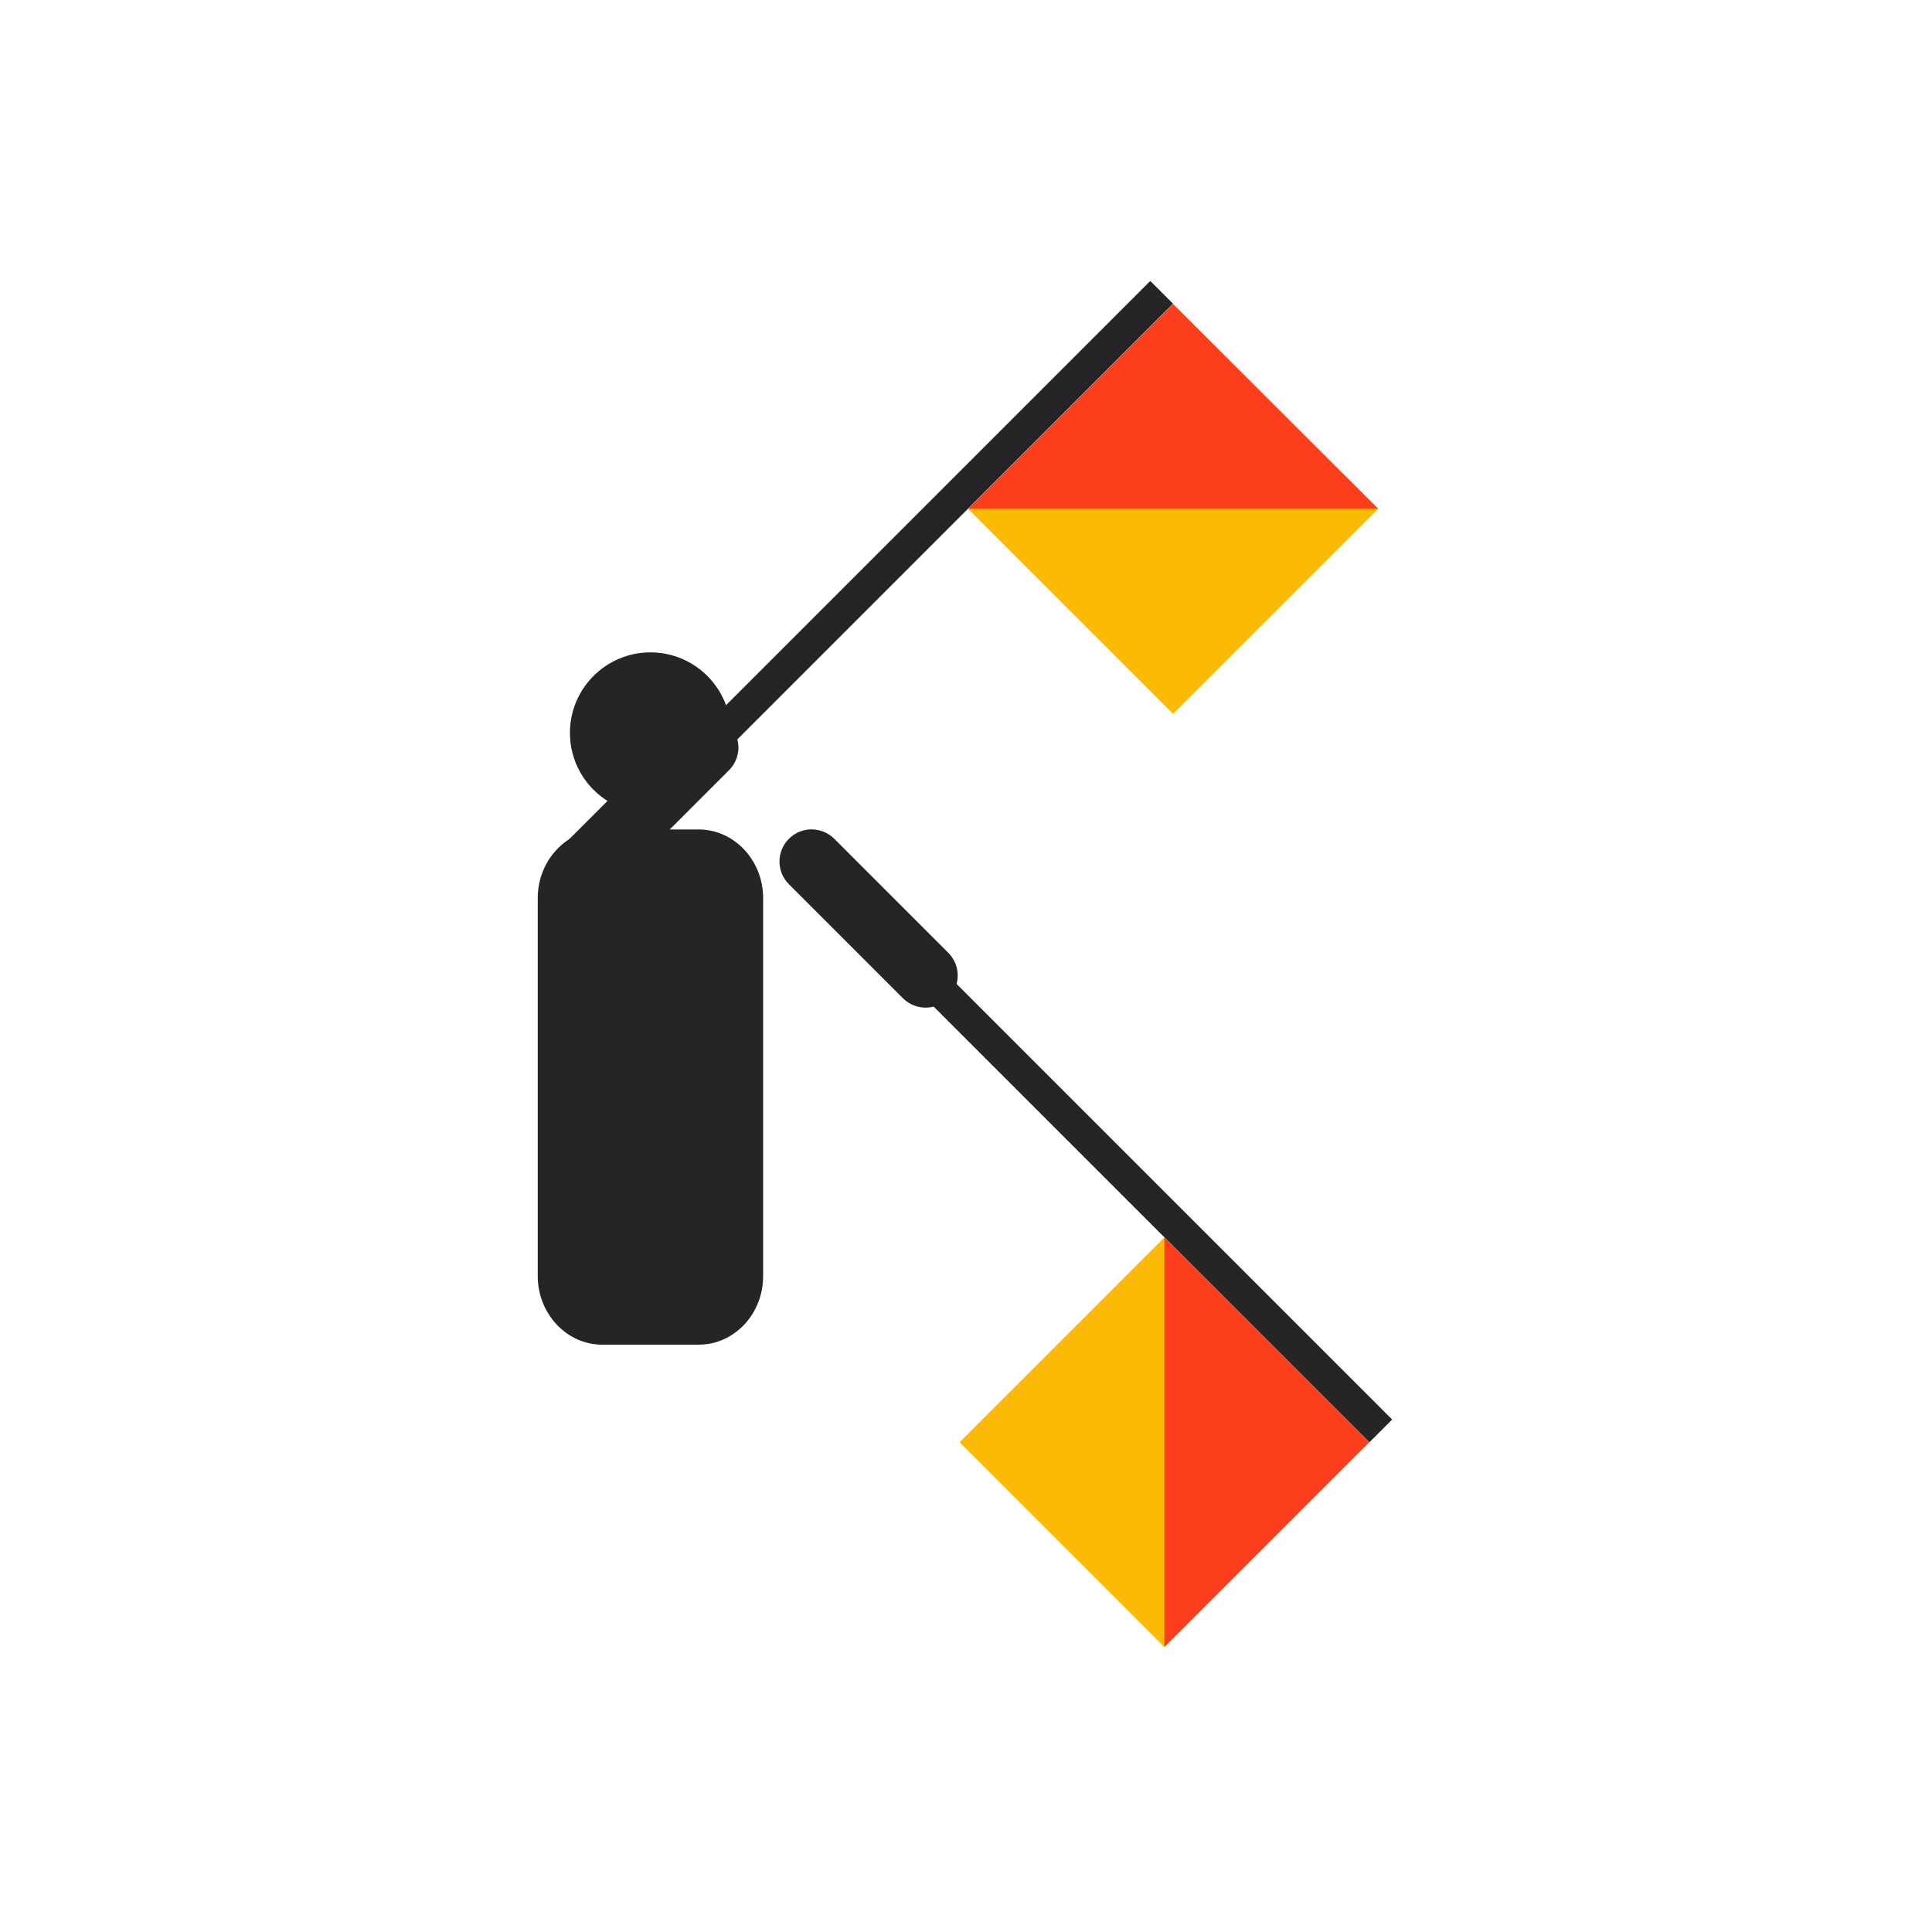
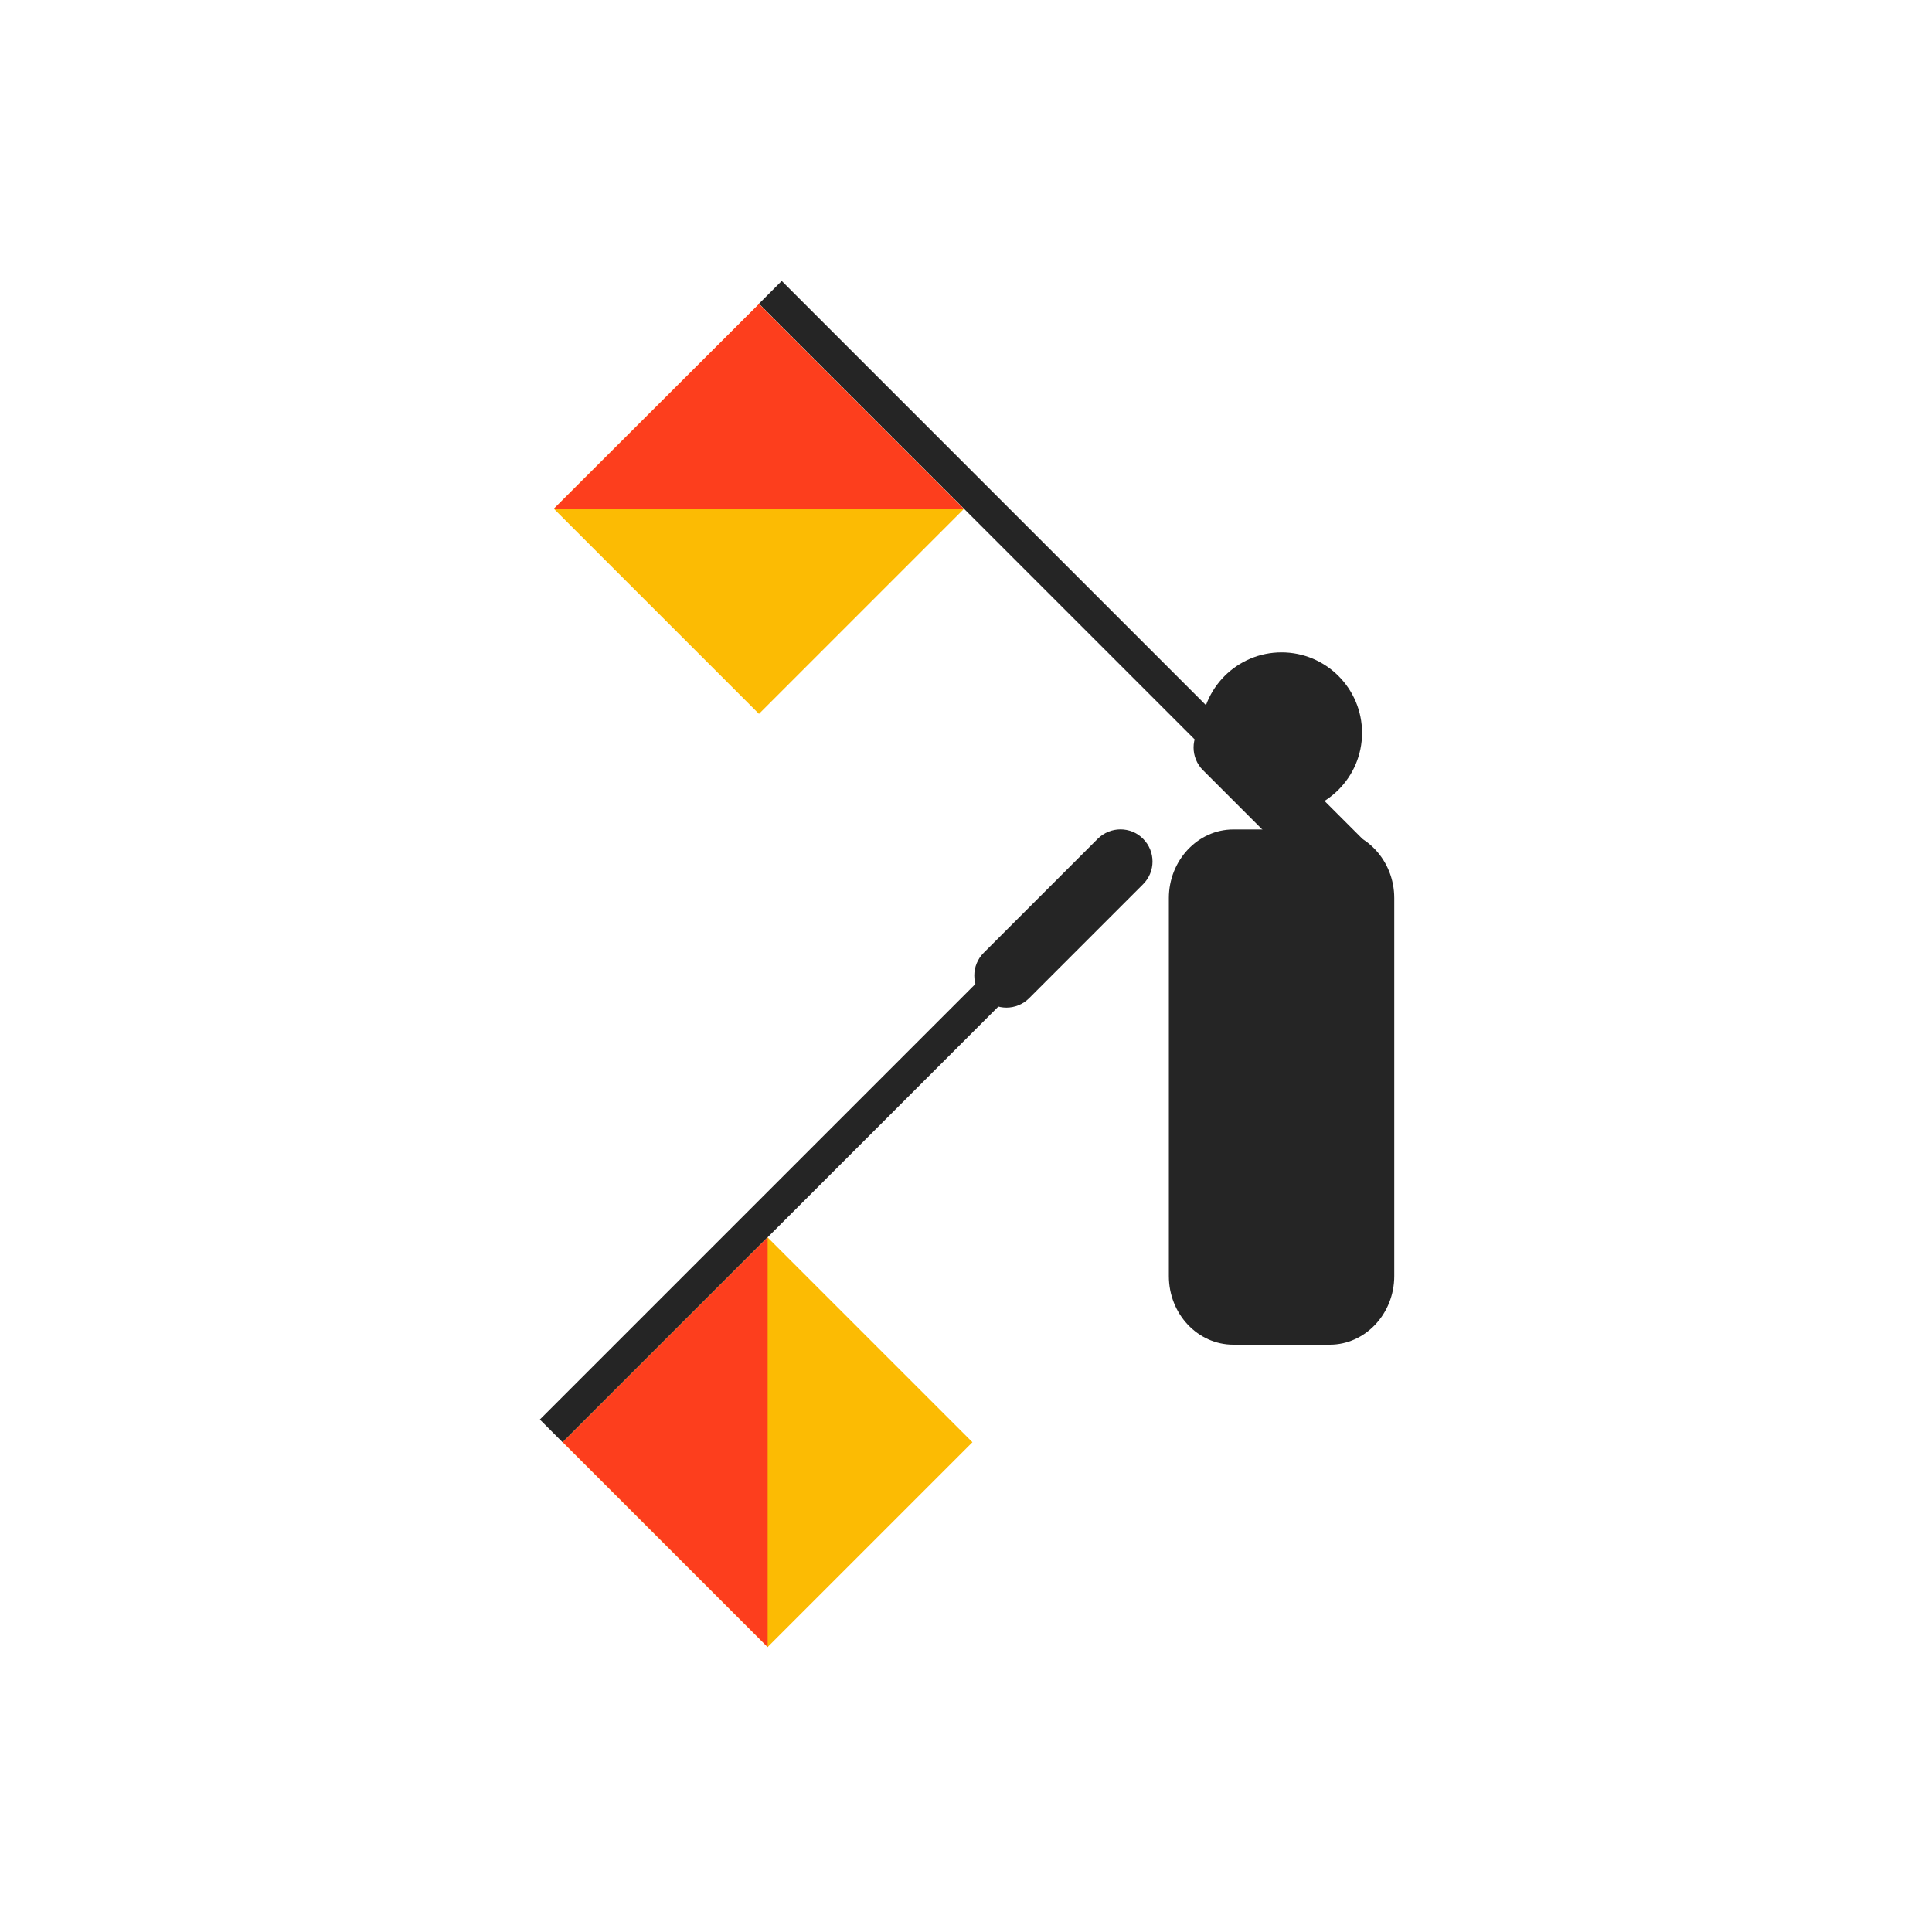
<svg xmlns="http://www.w3.org/2000/svg" width="600" height="600" viewBox="0 0 600 600" fill="none">
-   <rect width="600" height="600" fill="white" />
-   <path fill-rule="evenodd" clip-rule="evenodd" d="M227 227.6C227 241.4 215.8 252.6 202 252.6C188.2 252.6 177 241.4 177 227.6C177 213.8 188.2 202.6 202 202.6C215.8 202.6 227 213.8 227 227.6Z" fill="#252525" />
-   <path fill-rule="evenodd" clip-rule="evenodd" d="M187 257.6H217C228 257.6 237 267.2 237 278.9V396.3C237 408.1 228 417.6 217 417.6H187C176 417.6 167 408 167 396.3V278.9C167 267.2 176 257.6 187 257.6Z" fill="#252525" />
-   <path fill-rule="evenodd" clip-rule="evenodd" d="M259.099 260.5L294.499 295.9C298.399 299.8 298.399 306.1 294.499 310C290.599 313.9 284.299 313.9 280.399 310L244.999 274.6C241.099 270.7 241.099 264.4 244.999 260.5C248.799 256.6 255.199 256.6 259.099 260.5Z" fill="#252525" />
-   <path d="M290.925 299.425L283.854 306.496L425.274 447.916L432.345 440.845L290.925 299.425Z" fill="#252525" />
-   <path fill-rule="evenodd" clip-rule="evenodd" d="M298 447.9L361.6 384.3L425.2 447.9L361.6 511.5L298 447.9Z" fill="#FCBB03" />
-   <path fill-rule="evenodd" clip-rule="evenodd" d="M361.6 384.3L425.2 447.9L361.6 511.5V384.3Z" fill="#FD3E1D" />
-   <path fill-rule="evenodd" clip-rule="evenodd" d="M176.9 260.5L212.3 225.1C216.2 221.2 222.5 221.2 226.4 225.1C230.3 229 230.3 235.3 226.4 239.2L191 274.6C187.1 278.5 180.8 278.5 176.9 274.6C173 270.8 173 264.4 176.9 260.5Z" fill="#252525" />
-   <path d="M357.229 87.246L215.809 228.666L222.88 235.737L364.3 94.317L357.229 87.246Z" fill="#252525" />
-   <path fill-rule="evenodd" clip-rule="evenodd" d="M364.299 221.7L300.699 158.1L364.299 94.5L427.999 158L364.299 221.7Z" fill="#FCBB03" />
-   <path fill-rule="evenodd" clip-rule="evenodd" d="M300.699 158L364.299 94.4L427.999 158H300.699Z" fill="#FD3E1D" />
+   <rect width="600" height="600" transform="matrix(-1 0 0 1 600 0)" fill="white" />
+   <path fill-rule="evenodd" clip-rule="evenodd" d="M373 227.6C373 241.4 384.2 252.6 398 252.6C411.8 252.6 423 241.4 423 227.6C423 213.8 411.8 202.6 398 202.6C384.2 202.6 373 213.8 373 227.6Z" fill="#252525" />
+   <path fill-rule="evenodd" clip-rule="evenodd" d="M413 257.6H383C372 257.6 363 267.2 363 278.9V396.3C363 408.1 372 417.6 383 417.6H413C424 417.6 433 408 433 396.3V278.9C433 267.2 424 257.6 413 257.6Z" fill="#252525" />
+   <path fill-rule="evenodd" clip-rule="evenodd" d="M340.9 260.5L305.5 295.9C301.6 299.8 301.6 306.1 305.5 310C309.4 313.9 315.7 313.9 319.6 310L355 274.6C358.9 270.7 358.9 264.4 355 260.5C351.2 256.6 344.8 256.6 340.9 260.5Z" fill="#252525" />
+   <path d="M309.074 299.425L316.145 306.496L174.725 447.916L167.654 440.845L309.074 299.425Z" fill="#252525" />
+   <path fill-rule="evenodd" clip-rule="evenodd" d="M302 447.9L238.4 384.3L174.8 447.9L238.4 511.5L302 447.9Z" fill="#FCBB03" />
+   <path fill-rule="evenodd" clip-rule="evenodd" d="M238.399 384.3L174.799 447.9L238.399 511.5V384.3Z" fill="#FD3E1D" />
+   <path fill-rule="evenodd" clip-rule="evenodd" d="M423.1 260.5L387.7 225.1C383.8 221.2 377.5 221.2 373.6 225.1C369.7 229 369.7 235.3 373.6 239.2L409 274.6C412.9 278.5 419.2 278.5 423.1 274.6C427 270.8 427 264.4 423.1 260.5Z" fill="#252525" />
+   <path d="M242.771 87.246L384.191 228.666L377.12 235.737L235.7 94.317L242.771 87.246Z" fill="#252525" />
+   <path fill-rule="evenodd" clip-rule="evenodd" d="M235.701 221.7L299.301 158.1L235.701 94.5L172.001 158L235.701 221.7Z" fill="#FCBB03" />
+   <path fill-rule="evenodd" clip-rule="evenodd" d="M299.301 158L235.701 94.4L172.001 158H299.301Z" fill="#FD3E1D" />
</svg>
